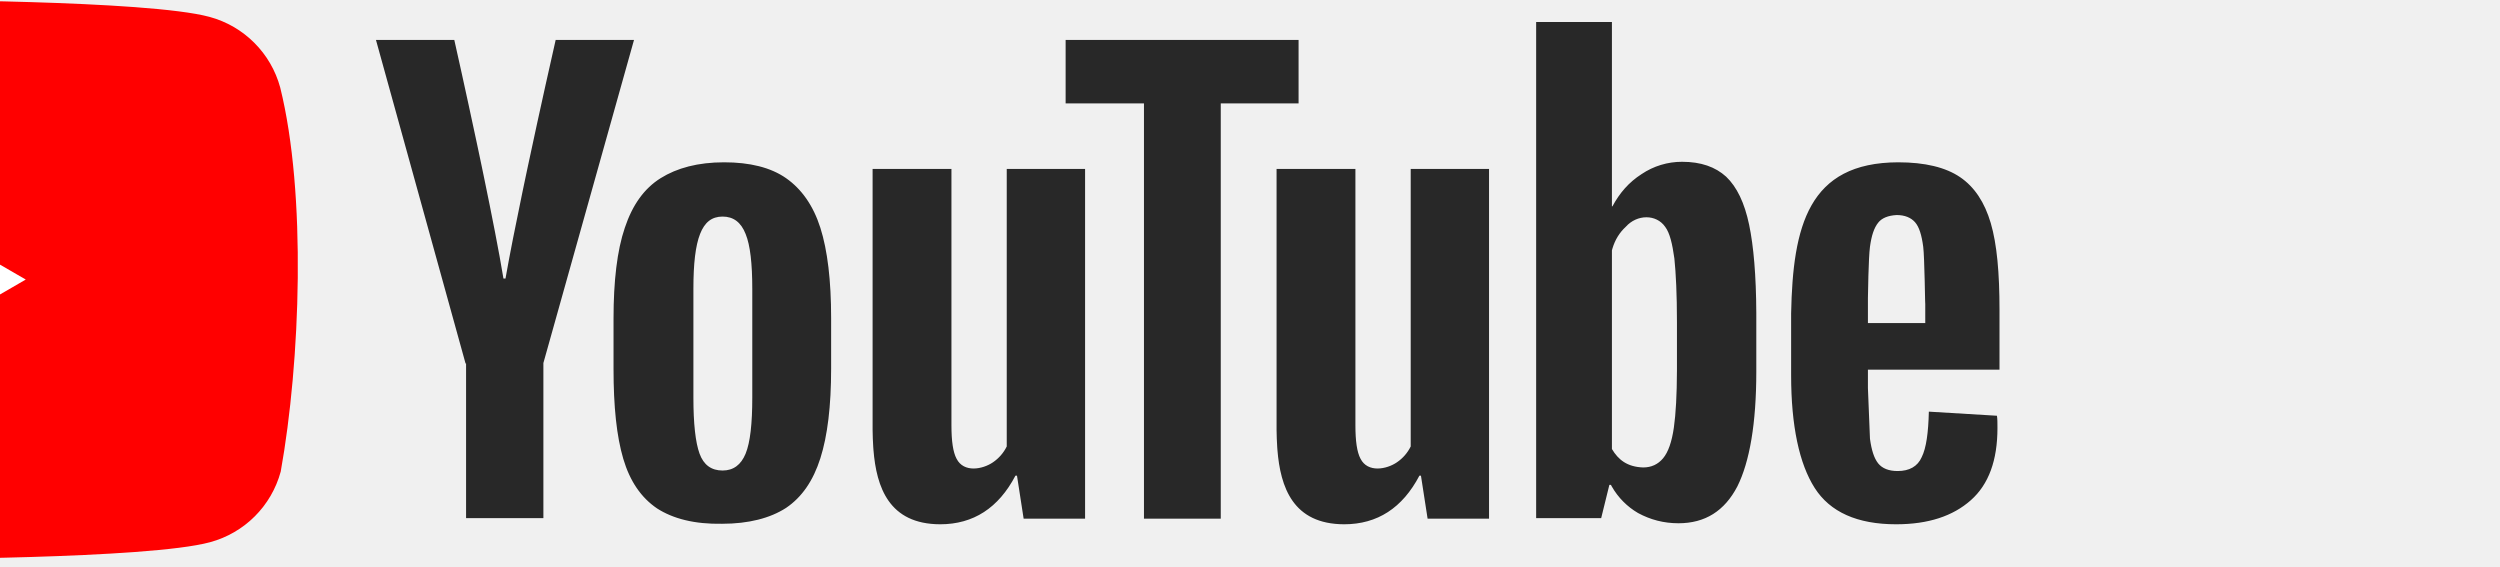
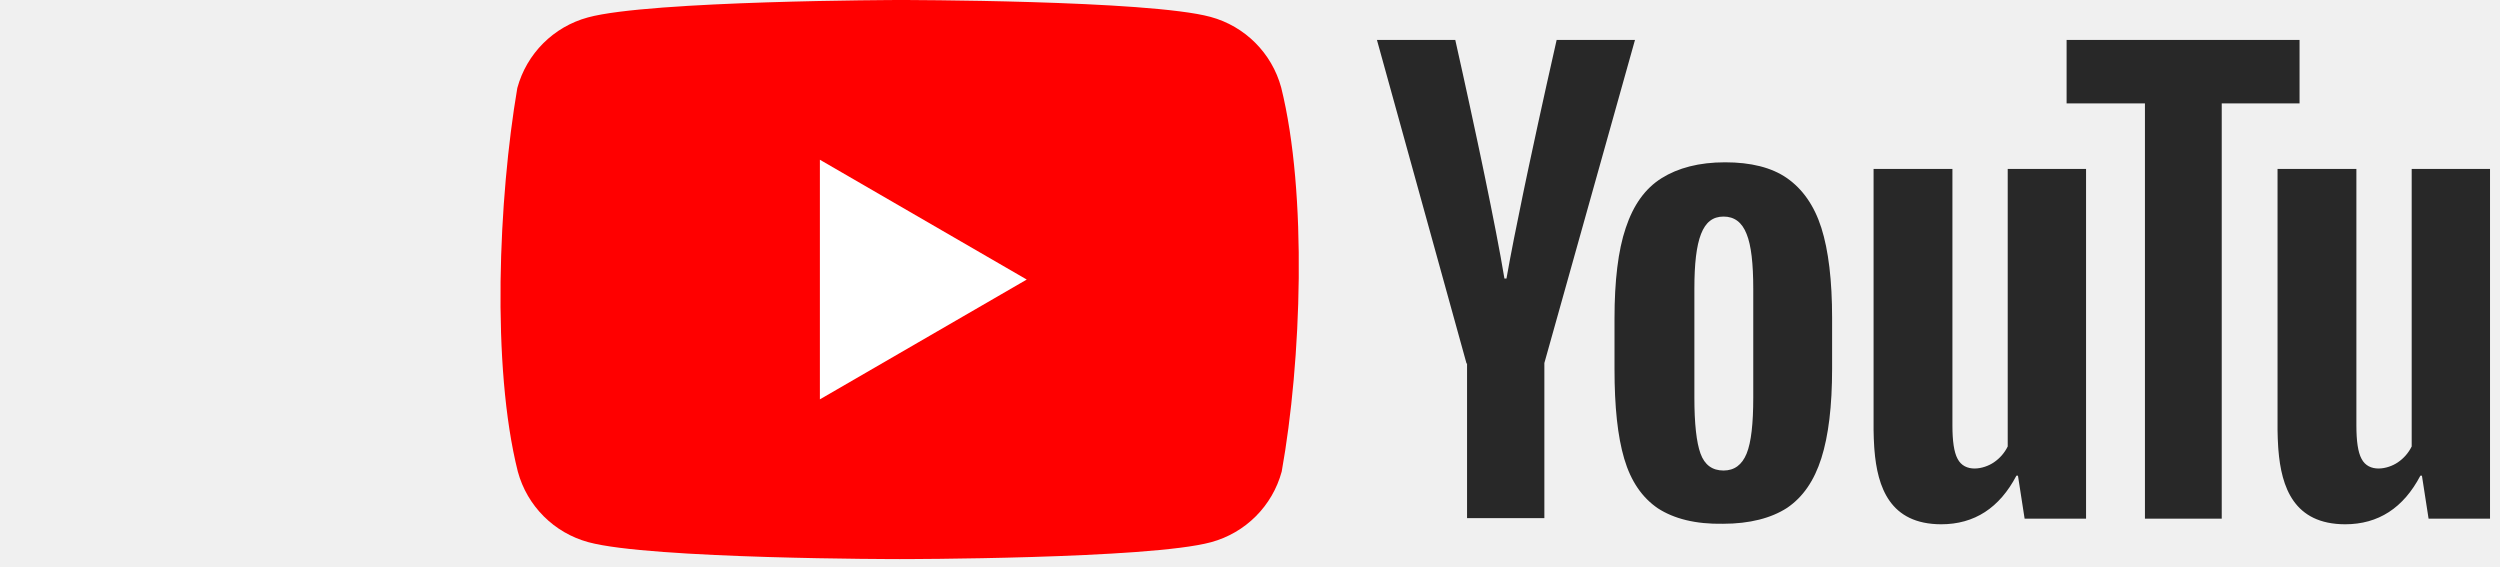
- <svg xmlns="http://www.w3.org/2000/svg" width="512px" height="116px" viewBox="205 0 307 116" version="1.1" preserveAspectRatio="xMidYMid">
+ <svg xmlns="http://www.w3.org/2000/svg" width="512px" height="116px" viewBox="0 0 307 116" version="1.1" preserveAspectRatio="xMidYMid">
  <g>
    <g>
      <path d="M159.889,17.931 C157.981,10.878 152.472,5.369 145.419,3.46 C132.731,0 81.666,0 81.666,0 C81.666,0 30.601,0.105 17.913,3.565 C10.86,5.474 5.351,10.983 3.443,18.035 C-0.395,40.58 -1.884,74.931 3.548,96.573 C5.456,103.626 10.965,109.135 18.018,111.043 C30.706,114.504 81.771,114.504 81.771,114.504 C81.771,114.504 132.836,114.504 145.524,111.043 C152.576,109.135 158.086,103.626 159.994,96.573 C164.041,73.997 165.289,39.667 159.889,17.931 Z" fill="#FF0000" />
      <polygon fill="#FFFFFF" points="65.413 81.788 107.775 57.252 65.413 32.715" />
    </g>
    <path d="M491.237,33.24 C496.794,33.24 500.988,34.288 503.924,36.28 C506.86,38.273 508.958,41.418 510.216,45.718 C511.474,50.017 511.998,55.889 511.998,63.438 L511.998,75.707 L485.05,75.707 L485.05,79.481 L485.47,89.862 C485.784,92.169 486.309,93.847 487.147,94.895 C487.986,95.944 489.349,96.468 491.132,96.468 C493.544,96.468 495.221,95.525 496.06,93.637 C497.004,91.75 497.423,88.604 497.528,84.305 L511.474,85.144 C511.579,85.773 511.579,86.612 511.579,87.66 C511.579,94.266 509.796,99.195 506.126,102.445 C502.456,105.696 497.423,107.373 490.817,107.373 C482.848,107.373 477.291,104.857 474.145,99.929 C470.999,95 469.322,87.241 469.322,76.86 L469.322,64.172 C469.678,46.347 472.813,33.292 491.237,33.24 Z M297.356,34.603 L297.356,87.136 C297.356,90.282 297.671,92.589 298.405,93.952 C299.894,96.867 303.753,96.122 305.85,94.686 C307.061,93.867 308.037,92.747 308.681,91.435 L308.681,34.603 L324.724,34.603 L324.724,106.22 L312.141,106.22 L310.778,97.412 L310.464,97.412 C307.003,104.018 301.865,107.373 295.05,107.373 C284.559,107.347 281.993,99.789 281.382,92.114 L281.342,91.572 C281.262,90.398 281.225,89.225 281.209,88.08 L281.209,34.603 L297.356,34.603 Z M380.089,34.603 L380.089,87.136 C380.089,90.282 380.403,92.589 381.137,93.952 C382.626,96.867 386.485,96.122 388.582,94.686 C389.793,93.867 390.769,92.747 391.413,91.435 L391.413,34.603 L407.456,34.603 L407.456,106.22 L394.873,106.22 L393.51,97.412 L393.196,97.412 C389.735,104.018 384.597,107.373 377.782,107.373 C367.291,107.347 364.725,99.789 364.114,92.114 L364.074,91.572 C363.994,90.398 363.957,89.225 363.941,88.08 L363.941,34.603 L380.089,34.603 Z M250.8,33.24 C256.043,33.24 260.342,34.288 263.488,36.49 C266.633,38.692 269.045,42.048 270.513,46.661 C271.981,51.275 272.715,57.462 272.715,65.116 L272.715,75.497 C272.715,83.151 271.981,89.233 270.513,93.847 C269.045,98.461 266.738,101.816 263.488,104.018 C260.237,106.115 255.833,107.269 250.381,107.269 C244.718,107.373 240.314,106.22 237.064,104.123 C233.813,101.921 231.506,98.565 230.143,93.952 C228.78,89.338 228.151,83.256 228.151,75.602 L228.151,65.221 C228.151,57.566 228.885,51.275 230.458,46.661 C232.031,41.943 234.442,38.587 237.798,36.49 C241.153,34.393 245.452,33.24 250.8,33.24 Z M432.622,4.509 L432.622,42.257 L432.727,42.257 C434.195,39.531 436.082,37.329 438.704,35.651 C441.152,34.005 444.037,33.128 446.987,33.135 C450.867,33.135 453.803,34.183 456.005,36.176 C458.207,38.273 459.78,41.523 460.723,46.032 C461.638,50.4 462.158,56.441 462.19,64.059 L462.191,64.802 L462.191,76.126 C462.191,86.717 460.828,94.581 458.312,99.614 C455.69,104.647 451.706,107.164 446.253,107.164 C443.212,107.164 440.486,106.43 437.97,105.067 C435.742,103.769 433.898,101.908 432.62,99.675 L432.412,99.299 L432.098,99.299 L430.42,106.115 L417.103,106.115 L417.103,4.509 L432.622,4.509 Z M368.449,8.179 L368.449,21.181 L352.511,21.181 L352.511,106.22 L336.783,106.22 L336.783,21.181 L320.74,21.181 L320.74,8.179 L368.449,8.179 Z M195.54,8.179 L195.549,8.218 C195.703,8.9 197.823,18.325 200.155,29.306 L200.339,30.176 C200.431,30.612 200.524,31.051 200.617,31.491 L200.803,32.374 C200.834,32.521 200.865,32.669 200.896,32.817 L201.082,33.705 C201.113,33.853 201.144,34.001 201.175,34.15 L201.36,35.041 L201.36,35.041 L201.631,36.344 C203.205,43.948 204.708,51.574 205.607,57.042 L206.026,57.042 C206.888,52.137 208.139,45.86 209.473,39.451 L209.823,37.777 C209.999,36.939 210.175,36.101 210.352,35.265 L210.627,33.968 C213.194,21.894 215.748,10.616 216.224,8.524 L216.254,8.389 C216.286,8.251 216.302,8.179 216.302,8.179 L232.345,8.179 L213.786,74.344 L213.786,106.115 L197.952,106.115 L197.952,74.448 L197.847,74.448 L179.497,8.179 L195.54,8.179 Z M250.485,44.354 C248.283,44.354 246.815,45.508 245.872,47.92 C244.928,50.331 244.509,54.001 244.509,59.139 L244.509,81.474 C244.509,86.717 244.928,90.596 245.767,92.903 C246.606,95.21 248.179,96.363 250.485,96.363 C252.687,96.363 254.26,95.21 255.204,92.903 C256.148,90.596 256.567,86.717 256.567,81.474 L256.567,59.139 C256.567,54.001 256.148,50.226 255.204,47.92 C254.26,45.508 252.687,44.354 250.485,44.354 Z M435.453,46.452 C434.175,47.631 433.266,49.087 432.725,50.906 L432.622,51.275 L432.622,91.959 C433.922,94.161 435.768,95.629 439.018,95.734 C440.696,95.734 442.059,95.105 443.107,93.847 C444.156,92.589 444.89,90.491 445.309,87.555 C445.712,84.737 445.922,80.855 445.938,75.911 L445.939,75.287 L445.939,65.955 C445.939,60.293 445.729,55.994 445.414,52.953 C444.995,49.912 444.471,47.71 443.527,46.452 C441.702,43.83 437.76,43.862 435.453,46.452 Z M490.922,44.04 C489.14,44.145 487.881,44.669 487.147,45.613 C486.309,46.661 485.784,48.234 485.47,50.541 C485.161,52.802 485.055,60.702 485.05,61.017 L485.05,66.165 L496.794,66.165 L496.793,61.625 L496.793,61.712 C496.787,63.299 496.754,60.791 496.682,57.712 L496.672,57.298 C496.606,54.592 496.51,51.575 496.375,50.541 C496.06,48.129 495.536,46.452 494.697,45.508 C493.858,44.564 492.6,44.04 490.922,44.04 Z" fill="#282828" />
  </g>
</svg>
